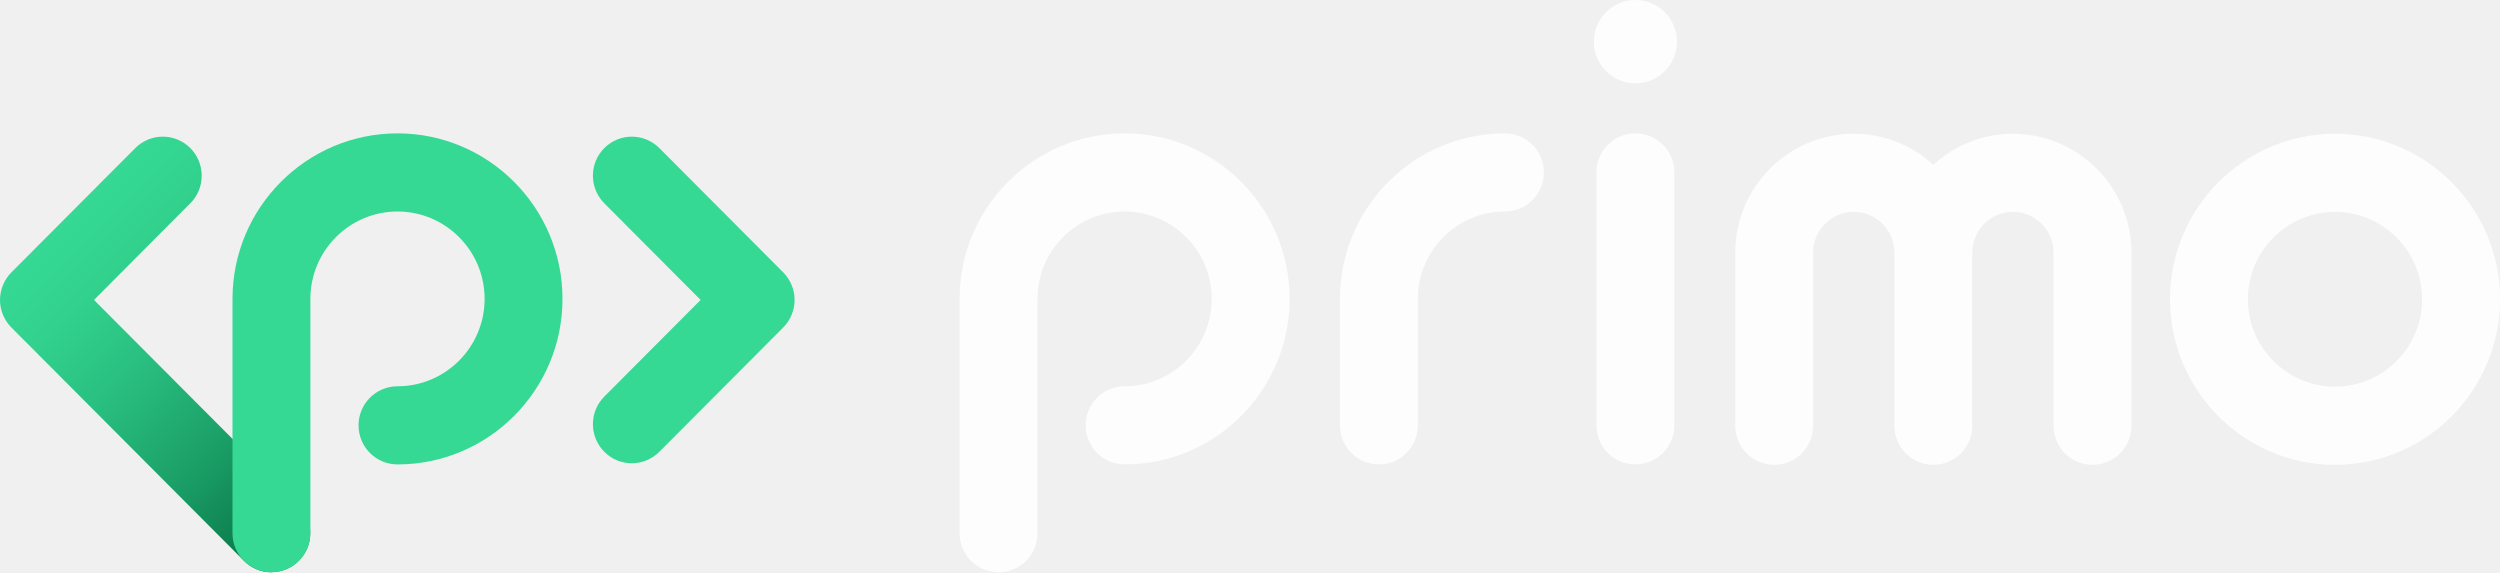
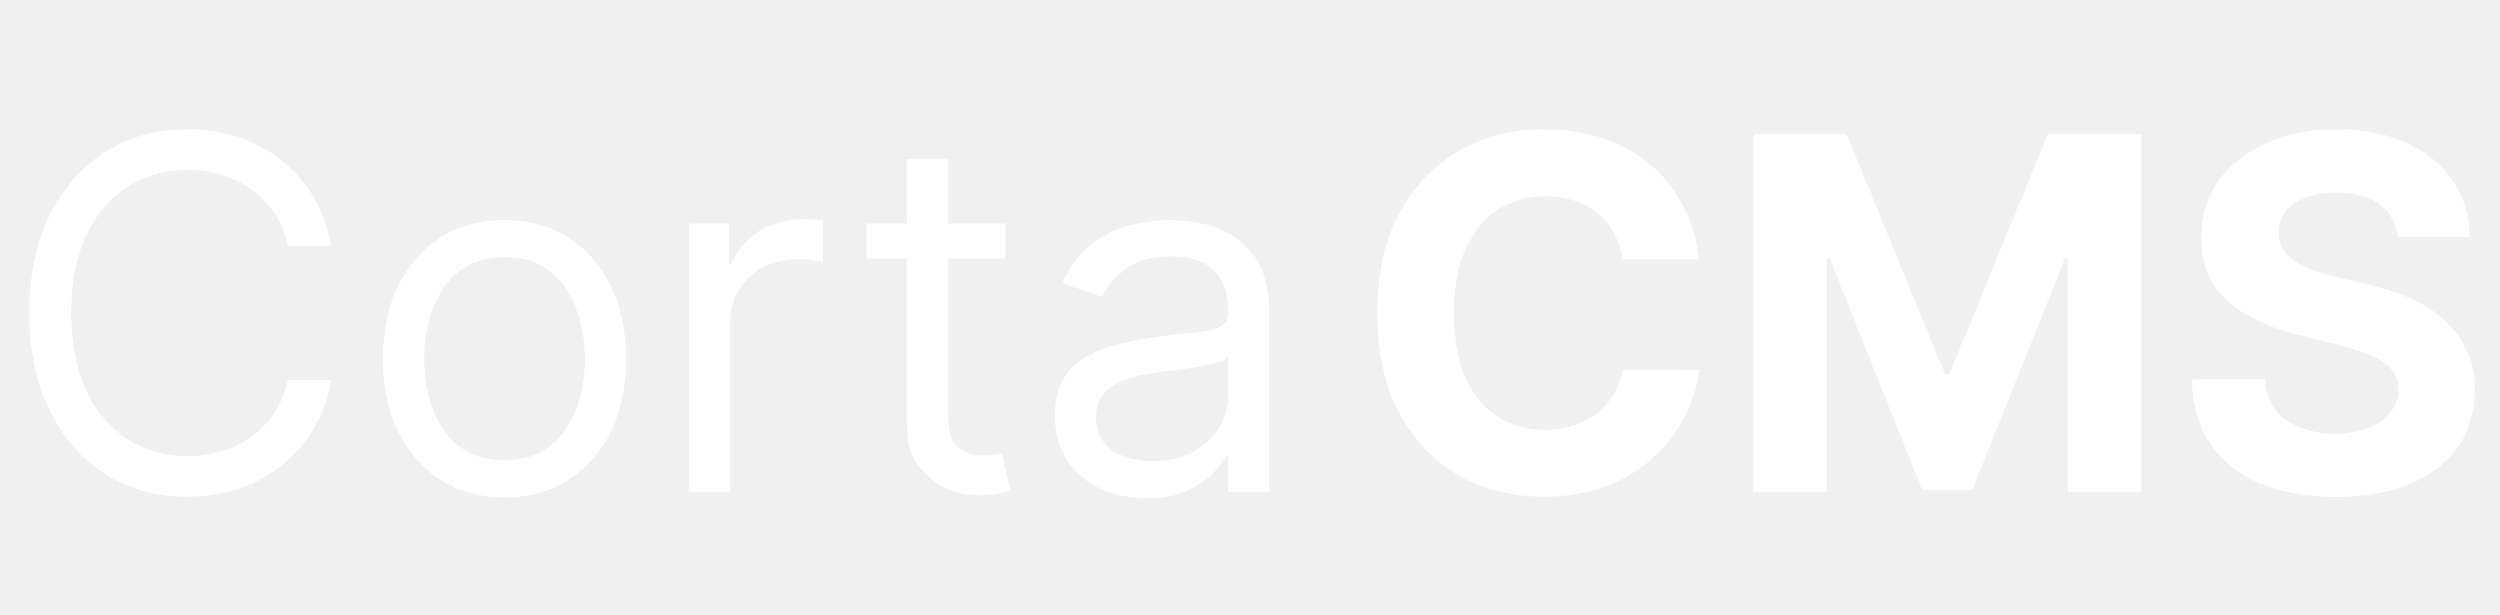
- <svg xmlns="http://www.w3.org/2000/svg" width="948" height="217" viewBox="0 0 948 217" fill="none">
-   <g clip-path="url(#clip0_101_87)">
-     <path d="M885.433 176.257C850.926 176.257 822.867 148.107 822.867 113.488C822.867 78.869 850.926 50.719 885.433 50.719C919.941 50.719 948 78.869 948 113.488C948 148.107 919.941 176.257 885.433 176.257ZM885.433 80.35C867.22 80.35 852.403 95.215 852.403 113.488C852.403 131.761 867.22 146.626 885.433 146.626C903.647 146.626 918.464 131.761 918.464 113.488C918.464 95.215 903.647 80.35 885.433 80.35Z" fill="#FDFDFD" />
-     <path d="M763.303 50.719C751.686 50.719 741.102 55.213 733.127 62.473C725.153 55.164 714.569 50.719 702.952 50.719C678.191 50.719 658.008 70.918 658.008 95.808V161.441C658.008 169.639 664.604 176.257 672.776 176.257C680.947 176.257 687.544 169.639 687.544 161.441V95.808C687.544 87.264 694.435 80.35 702.952 80.35C711.468 80.35 718.359 87.264 718.359 95.808V161.441C718.359 169.639 724.956 176.257 733.127 176.257C741.299 176.257 747.895 169.639 747.895 161.441V95.808C747.895 87.264 754.787 80.35 763.303 80.35C771.819 80.35 778.711 87.264 778.711 95.808V161.441C778.711 169.639 785.307 176.257 793.479 176.257C801.65 176.257 808.247 169.639 808.247 161.441V95.808C808.247 70.967 788.064 50.719 763.303 50.719Z" fill="#FDFDFD" />
-     <path d="M620.153 176.109C611.981 176.109 605.385 169.491 605.385 161.293V65.386C605.385 57.188 611.981 50.571 620.153 50.571C628.324 50.571 634.921 57.188 634.921 65.386V161.293C634.921 169.491 628.324 176.109 620.153 176.109Z" fill="#FDFDFD" />
-     <path d="M620.153 31.607C628.853 31.607 635.905 24.531 635.905 15.803C635.905 7.075 628.853 0 620.153 0C611.453 0 604.401 7.075 604.401 15.803C604.401 24.531 611.453 31.607 620.153 31.607Z" fill="#FDFDFD" />
-     <path d="M522.882 176.109C514.71 176.109 508.114 169.491 508.114 161.293V113.34C508.114 78.721 536.173 50.571 570.68 50.571C578.852 50.571 585.448 57.188 585.448 65.386C585.448 73.584 578.852 80.202 570.68 80.202C552.467 80.202 537.65 95.067 537.65 113.34V161.293C537.65 169.491 531.053 176.109 522.882 176.109Z" fill="#FDFDFD" />
-     <path d="M378.649 217C370.477 217 363.881 210.382 363.881 202.184V113.34C363.881 78.721 391.94 50.571 426.447 50.571C460.955 50.571 489.014 78.721 489.014 113.34C489.014 147.959 460.955 176.109 426.447 176.109C418.276 176.109 411.679 169.491 411.679 161.293C411.679 153.095 418.276 146.477 426.447 146.477C444.661 146.477 459.478 131.612 459.478 113.34C459.478 95.067 444.661 80.202 426.447 80.202C408.234 80.202 393.417 95.067 393.417 113.34V202.184C393.417 210.382 386.82 217 378.649 217Z" fill="#FDFDFD" />
-     <path d="M102.932 217C99.142 217 95.351 215.568 92.496 212.654L4.332 124.205C1.575 121.439 0 117.636 0 113.735C0 109.833 1.575 106.031 4.332 103.265L51.294 56.151C57.053 50.373 66.406 50.373 72.166 56.151C77.925 61.929 77.925 71.313 72.166 77.091L35.64 113.735L113.319 191.665C119.078 197.443 119.078 206.827 113.319 212.605C110.415 215.518 106.673 216.951 102.883 216.951L102.932 217Z" fill="url(#paint0_linear_101_87)" />
-     <path d="M239.584 175.664C235.794 175.664 232.003 174.232 229.148 171.318C223.389 165.54 223.389 156.157 229.148 150.379L265.674 113.735L229.148 77.091C223.389 71.313 223.389 61.929 229.148 56.151C234.908 50.373 244.261 50.373 250.02 56.151L296.982 103.265C299.739 106.031 301.314 109.833 301.314 113.735C301.314 117.636 299.739 121.439 296.982 124.205L250.02 171.318C247.116 174.232 243.375 175.664 239.584 175.664Z" fill="#35D994" />
-     <path d="M102.932 217C94.761 217 88.164 210.382 88.164 202.184V113.34C88.164 78.721 116.223 50.571 150.731 50.571C185.239 50.571 213.298 78.721 213.298 113.34C213.298 147.959 185.239 176.109 150.731 176.109C142.559 176.109 135.963 169.491 135.963 161.293C135.963 153.095 142.559 146.477 150.731 146.477C168.945 146.477 183.762 131.612 183.762 113.34C183.762 95.067 168.945 80.202 150.731 80.202C132.517 80.202 117.7 95.067 117.7 113.34V202.184C117.7 210.382 111.104 217 102.932 217Z" fill="#35D994" />
-   </g>
-   <defs>
-     <linearGradient id="paint0_linear_101_87" x1="27.813" y1="79.708" x2="137.201" y2="188.744" gradientUnits="userSpaceOnUse">
-       <stop stop-color="#35D994" />
-       <stop offset="0.16" stop-color="#32D28E" />
-       <stop offset="0.38" stop-color="#29BF80" />
-       <stop offset="0.64" stop-color="#1CA169" />
-       <stop offset="0.93" stop-color="#097649" />
-       <stop offset="0.95" stop-color="#097548" />
-     </linearGradient>
-     <clipPath id="clip0_101_87">
-       <rect width="948" height="217" fill="white" />
-     </clipPath>
-   </defs>
+ <svg xmlns="http://www.w3.org/2000/svg" width="61" height="15" viewBox="0 0 61 15" fill="none">
+   <path d="M8.08 6H7.023C6.96 5.696 6.851 5.429 6.695 5.199C6.541 4.969 6.354 4.776 6.132 4.619C5.913 4.46 5.67 4.341 5.403 4.261C5.136 4.182 4.858 4.142 4.568 4.142C4.04 4.142 3.561 4.276 3.132 4.543C2.706 4.81 2.366 5.203 2.114 5.723C1.864 6.243 1.739 6.881 1.739 7.636C1.739 8.392 1.864 9.03 2.114 9.55C2.366 10.07 2.706 10.463 3.132 10.73C3.561 10.997 4.04 11.131 4.568 11.131C4.858 11.131 5.136 11.091 5.403 11.011C5.67 10.932 5.913 10.814 6.132 10.658C6.354 10.499 6.541 10.304 6.695 10.074C6.851 9.841 6.96 9.574 7.023 9.273H8.08C8 9.719 7.855 10.118 7.645 10.47C7.435 10.822 7.173 11.122 6.861 11.369C6.548 11.614 6.197 11.8 5.808 11.928C5.422 12.055 5.009 12.119 4.568 12.119C3.824 12.119 3.162 11.938 2.582 11.574C2.003 11.21 1.547 10.693 1.214 10.023C0.882 9.352 0.716 8.557 0.716 7.636C0.716 6.716 0.882 5.92 1.214 5.25C1.547 4.58 2.003 4.062 2.582 3.699C3.162 3.335 3.824 3.153 4.568 3.153C5.009 3.153 5.422 3.217 5.808 3.345C6.197 3.473 6.548 3.661 6.861 3.908C7.173 4.152 7.435 4.45 7.645 4.803C7.855 5.152 8 5.551 8.08 6ZM12.31 12.136C11.719 12.136 11.201 11.996 10.755 11.714C10.311 11.433 9.965 11.04 9.715 10.534C9.468 10.028 9.344 9.438 9.344 8.761C9.344 8.08 9.468 7.484 9.715 6.976C9.965 6.467 10.311 6.072 10.755 5.791C11.201 5.51 11.719 5.369 12.31 5.369C12.901 5.369 13.418 5.51 13.861 5.791C14.307 6.072 14.654 6.467 14.901 6.976C15.151 7.484 15.276 8.08 15.276 8.761C15.276 9.438 15.151 10.028 14.901 10.534C14.654 11.04 14.307 11.433 13.861 11.714C13.418 11.996 12.901 12.136 12.31 12.136ZM12.31 11.233C12.759 11.233 13.128 11.118 13.418 10.888C13.708 10.658 13.922 10.355 14.061 9.98C14.201 9.605 14.27 9.199 14.27 8.761C14.27 8.324 14.201 7.916 14.061 7.538C13.922 7.161 13.708 6.855 13.418 6.622C13.128 6.389 12.759 6.273 12.31 6.273C11.861 6.273 11.492 6.389 11.202 6.622C10.912 6.855 10.698 7.161 10.559 7.538C10.419 7.916 10.35 8.324 10.35 8.761C10.35 9.199 10.419 9.605 10.559 9.98C10.698 10.355 10.912 10.658 11.202 10.888C11.492 11.118 11.861 11.233 12.31 11.233ZM16.811 12V5.455H17.783V6.443H17.851C17.97 6.119 18.186 5.857 18.499 5.655C18.811 5.453 19.163 5.352 19.555 5.352C19.629 5.352 19.722 5.354 19.832 5.357C19.943 5.359 20.027 5.364 20.084 5.369V6.392C20.05 6.384 19.972 6.371 19.849 6.354C19.73 6.334 19.604 6.324 19.47 6.324C19.152 6.324 18.868 6.391 18.618 6.524C18.371 6.655 18.175 6.837 18.03 7.07C17.888 7.3 17.817 7.562 17.817 7.858V12H16.811ZM24.533 5.455V6.307H21.141V5.455H24.533ZM22.129 3.886H23.135V10.125C23.135 10.409 23.176 10.622 23.259 10.764C23.344 10.903 23.452 10.997 23.582 11.046C23.716 11.091 23.857 11.114 24.004 11.114C24.115 11.114 24.206 11.108 24.277 11.097C24.348 11.082 24.405 11.071 24.447 11.062L24.652 11.966C24.584 11.992 24.489 12.017 24.366 12.043C24.244 12.071 24.09 12.085 23.902 12.085C23.618 12.085 23.34 12.024 23.067 11.902C22.797 11.78 22.572 11.594 22.393 11.344C22.217 11.094 22.129 10.778 22.129 10.398V3.886ZM27.972 12.153C27.557 12.153 27.18 12.075 26.842 11.919C26.504 11.76 26.236 11.531 26.037 11.233C25.838 10.932 25.739 10.568 25.739 10.142C25.739 9.767 25.812 9.463 25.96 9.23C26.108 8.994 26.305 8.81 26.553 8.676C26.8 8.543 27.072 8.443 27.371 8.378C27.672 8.31 27.974 8.256 28.278 8.216C28.676 8.165 28.999 8.126 29.246 8.101C29.496 8.072 29.678 8.026 29.791 7.96C29.908 7.895 29.966 7.781 29.966 7.619V7.585C29.966 7.165 29.851 6.838 29.621 6.605C29.393 6.372 29.048 6.256 28.585 6.256C28.105 6.256 27.729 6.361 27.456 6.571C27.183 6.781 26.991 7.006 26.881 7.244L25.926 6.903C26.097 6.506 26.324 6.196 26.608 5.974C26.895 5.75 27.207 5.594 27.546 5.506C27.886 5.415 28.222 5.369 28.551 5.369C28.761 5.369 29.003 5.395 29.276 5.446C29.551 5.494 29.817 5.595 30.072 5.749C30.331 5.902 30.546 6.134 30.716 6.443C30.886 6.753 30.972 7.168 30.972 7.688V12H29.966V11.114H29.915C29.847 11.256 29.733 11.408 29.574 11.57C29.415 11.732 29.203 11.869 28.939 11.983C28.675 12.097 28.352 12.153 27.972 12.153ZM28.125 11.25C28.523 11.25 28.858 11.172 29.131 11.016C29.406 10.859 29.614 10.658 29.753 10.411C29.895 10.163 29.966 9.903 29.966 9.631V8.71C29.923 8.761 29.829 8.808 29.685 8.851C29.543 8.891 29.378 8.926 29.19 8.957C29.006 8.986 28.825 9.011 28.649 9.034C28.476 9.054 28.335 9.071 28.227 9.085C27.966 9.119 27.722 9.175 27.494 9.251C27.27 9.325 27.088 9.438 26.949 9.588C26.812 9.736 26.744 9.938 26.744 10.193C26.744 10.543 26.874 10.807 27.132 10.986C27.393 11.162 27.724 11.25 28.125 11.25Z" fill="white" />
+   <path d="M41.459 6.328H39.592C39.558 6.087 39.489 5.872 39.383 5.685C39.278 5.494 39.144 5.332 38.979 5.199C38.814 5.065 38.624 4.963 38.408 4.892C38.195 4.821 37.963 4.786 37.713 4.786C37.261 4.786 36.868 4.898 36.533 5.122C36.197 5.344 35.938 5.668 35.753 6.094C35.568 6.517 35.476 7.031 35.476 7.636C35.476 8.259 35.568 8.781 35.753 9.205C35.94 9.628 36.202 9.947 36.537 10.163C36.872 10.379 37.26 10.487 37.7 10.487C37.947 10.487 38.176 10.454 38.386 10.389C38.599 10.324 38.788 10.229 38.953 10.104C39.118 9.976 39.254 9.821 39.362 9.639C39.473 9.457 39.55 9.25 39.592 9.017L41.459 9.026C41.41 9.426 41.29 9.812 41.097 10.185C40.906 10.554 40.649 10.885 40.325 11.178C40.004 11.467 39.621 11.697 39.175 11.868C38.731 12.036 38.23 12.119 37.67 12.119C36.892 12.119 36.196 11.943 35.582 11.591C34.972 11.239 34.489 10.729 34.133 10.061C33.781 9.393 33.605 8.585 33.605 7.636C33.605 6.685 33.784 5.875 34.142 5.207C34.5 4.54 34.986 4.031 35.599 3.682C36.213 3.33 36.903 3.153 37.67 3.153C38.176 3.153 38.645 3.224 39.077 3.366C39.511 3.509 39.896 3.716 40.231 3.989C40.567 4.259 40.84 4.589 41.05 4.982C41.263 5.374 41.399 5.822 41.459 6.328ZM42.782 3.273H45.057L47.461 9.136H47.563L49.967 3.273H52.242V12H50.452V6.32H50.38L48.121 11.957H46.903L44.644 6.298H44.572V12H42.782V3.273ZM58.497 5.783C58.463 5.439 58.316 5.172 58.058 4.982C57.799 4.791 57.449 4.696 57.005 4.696C56.704 4.696 56.45 4.739 56.242 4.824C56.035 4.906 55.876 5.021 55.765 5.169C55.657 5.317 55.603 5.484 55.603 5.672C55.598 5.828 55.63 5.964 55.701 6.081C55.775 6.197 55.876 6.298 56.004 6.384C56.132 6.466 56.279 6.538 56.447 6.601C56.615 6.661 56.794 6.712 56.984 6.754L57.768 6.942C58.149 7.027 58.498 7.141 58.816 7.283C59.135 7.425 59.41 7.599 59.643 7.807C59.876 8.014 60.056 8.259 60.184 8.54C60.315 8.821 60.382 9.143 60.385 9.507C60.382 10.041 60.245 10.504 59.975 10.896C59.709 11.286 59.322 11.588 58.816 11.804C58.314 12.017 57.707 12.124 56.997 12.124C56.292 12.124 55.679 12.016 55.156 11.8C54.636 11.584 54.23 11.264 53.937 10.841C53.647 10.415 53.495 9.888 53.481 9.26H55.267C55.287 9.553 55.37 9.797 55.518 9.993C55.669 10.186 55.869 10.332 56.119 10.432C56.372 10.528 56.657 10.577 56.975 10.577C57.288 10.577 57.559 10.531 57.789 10.44C58.022 10.349 58.203 10.223 58.331 10.061C58.459 9.899 58.522 9.713 58.522 9.503C58.522 9.307 58.464 9.142 58.348 9.009C58.234 8.875 58.066 8.761 57.845 8.668C57.626 8.574 57.358 8.489 57.039 8.412L56.089 8.173C55.353 7.994 54.772 7.714 54.346 7.334C53.92 6.953 53.709 6.44 53.711 5.795C53.709 5.267 53.849 4.805 54.133 4.411C54.42 4.016 54.814 3.707 55.314 3.486C55.814 3.264 56.382 3.153 57.018 3.153C57.666 3.153 58.231 3.264 58.714 3.486C59.2 3.707 59.578 4.016 59.848 4.411C60.117 4.805 60.257 5.263 60.265 5.783H58.497Z" fill="white" />
</svg>
